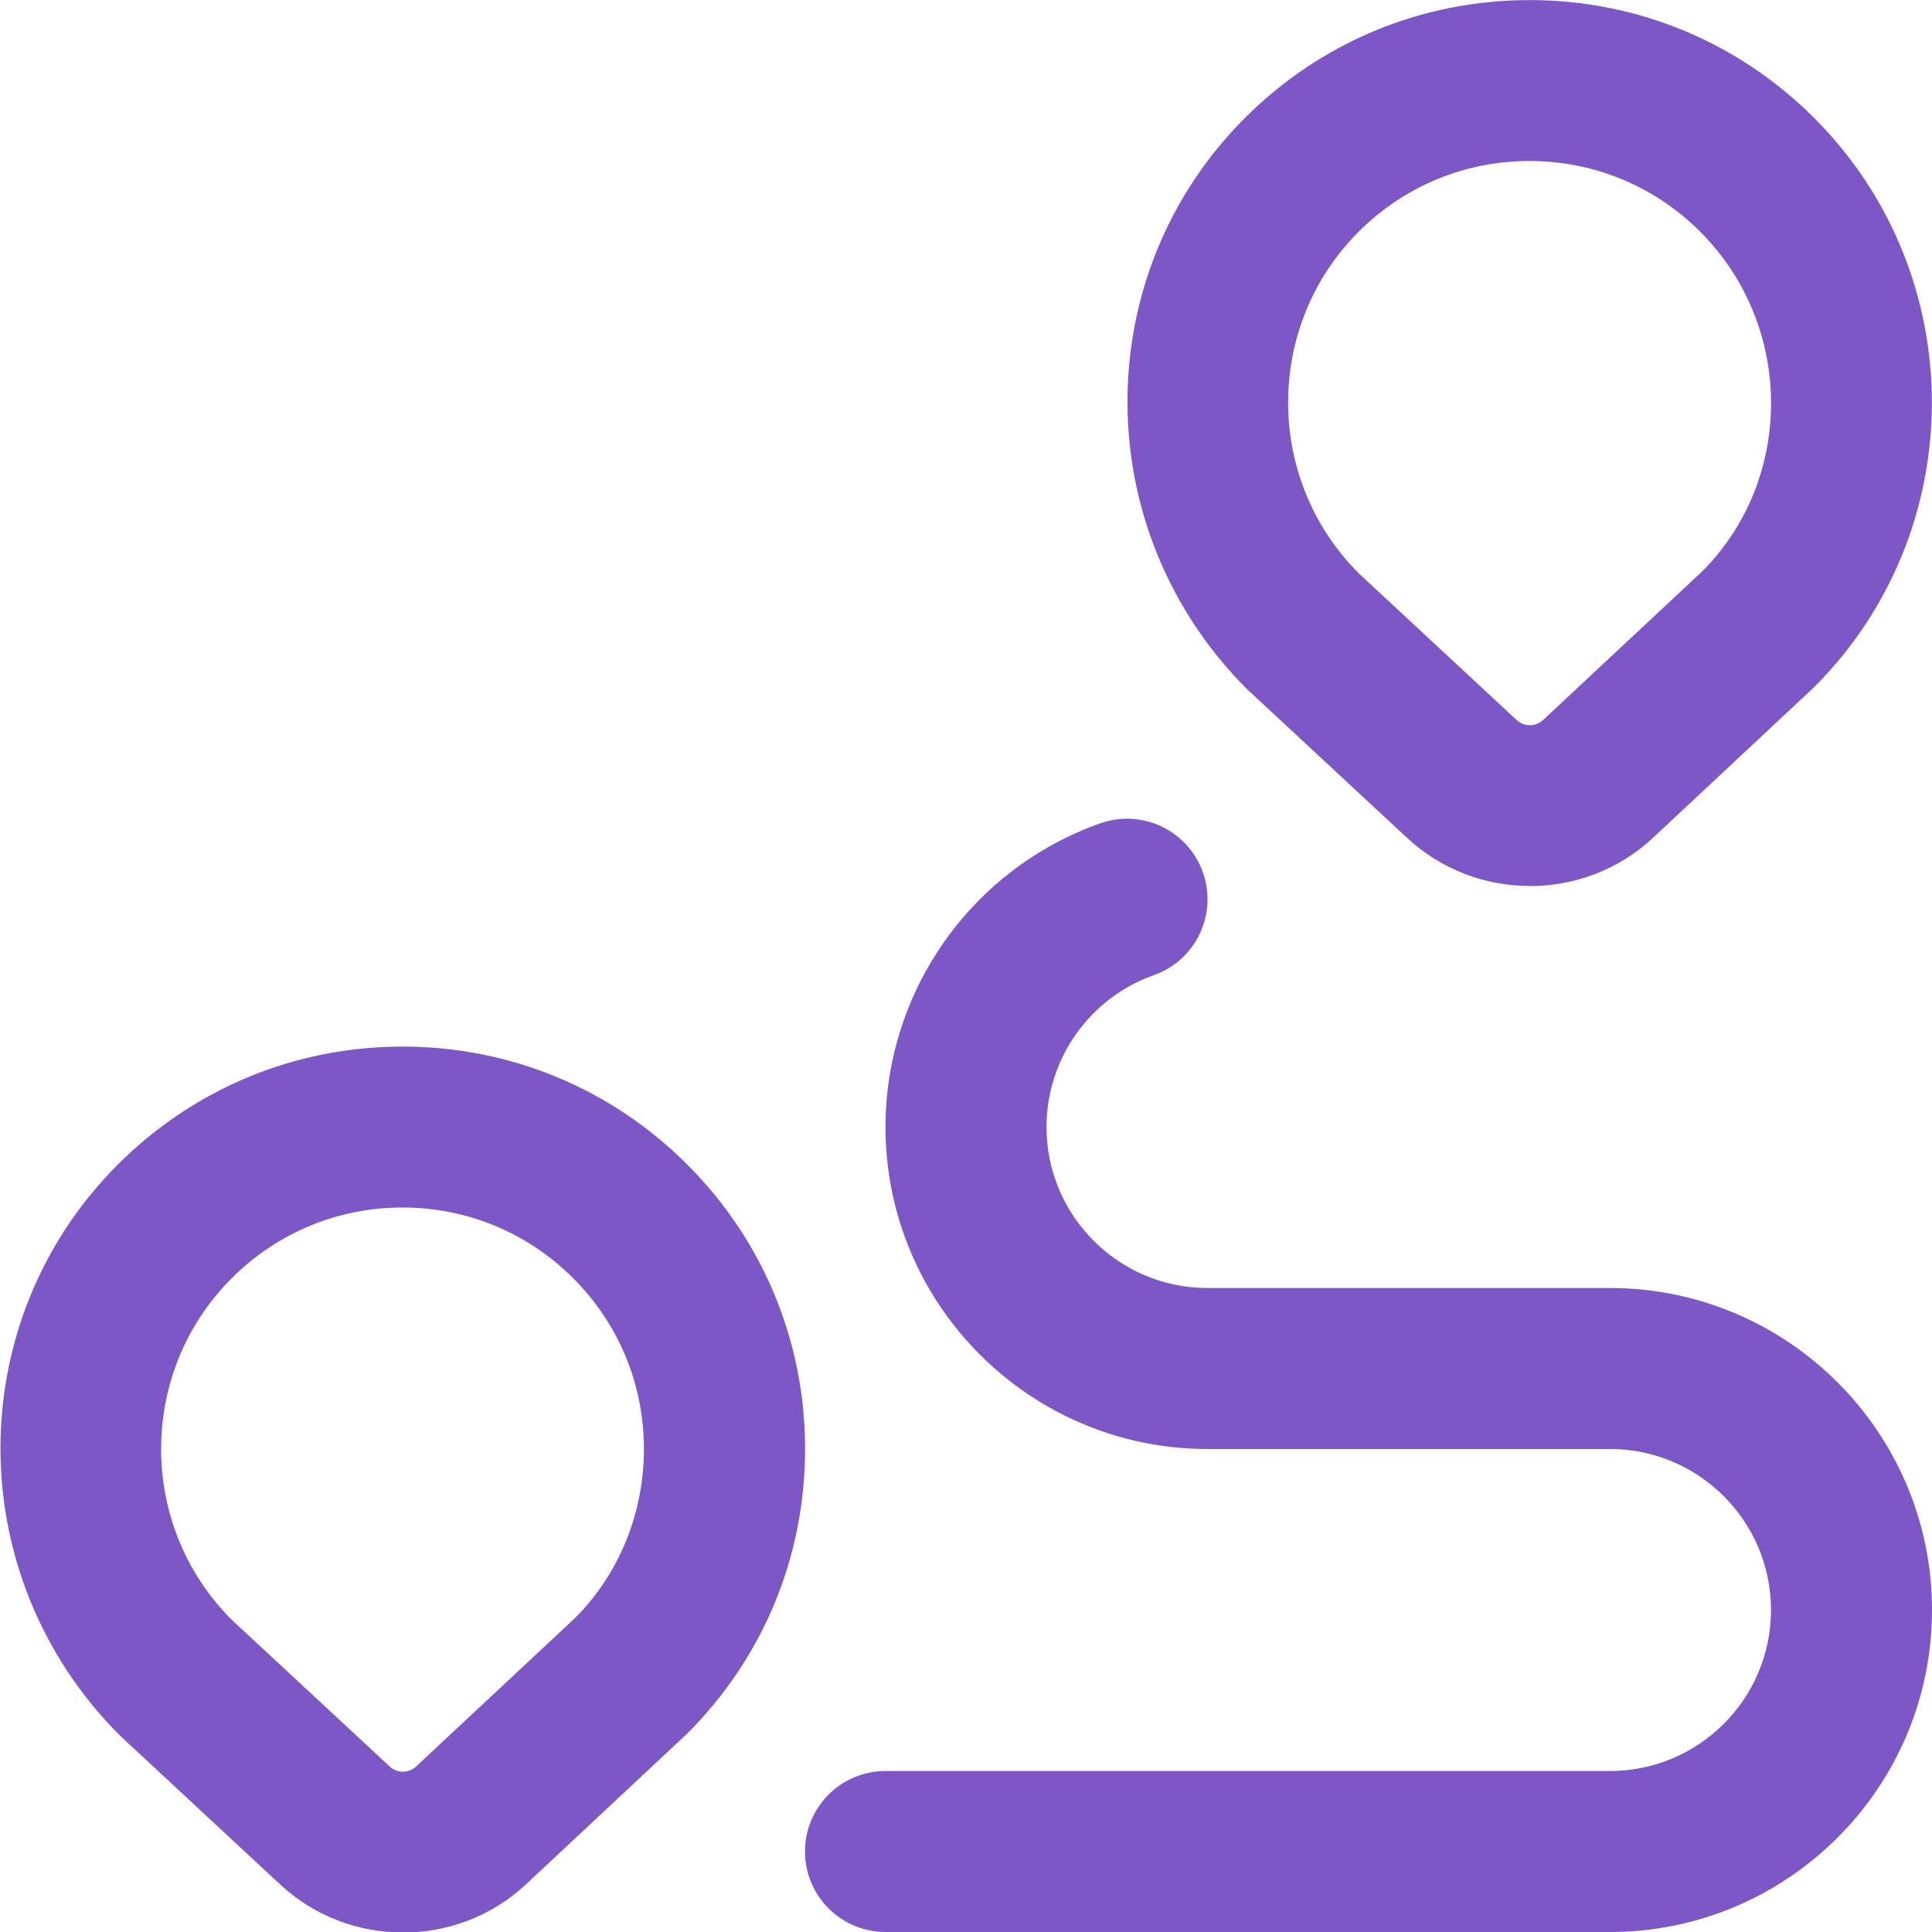
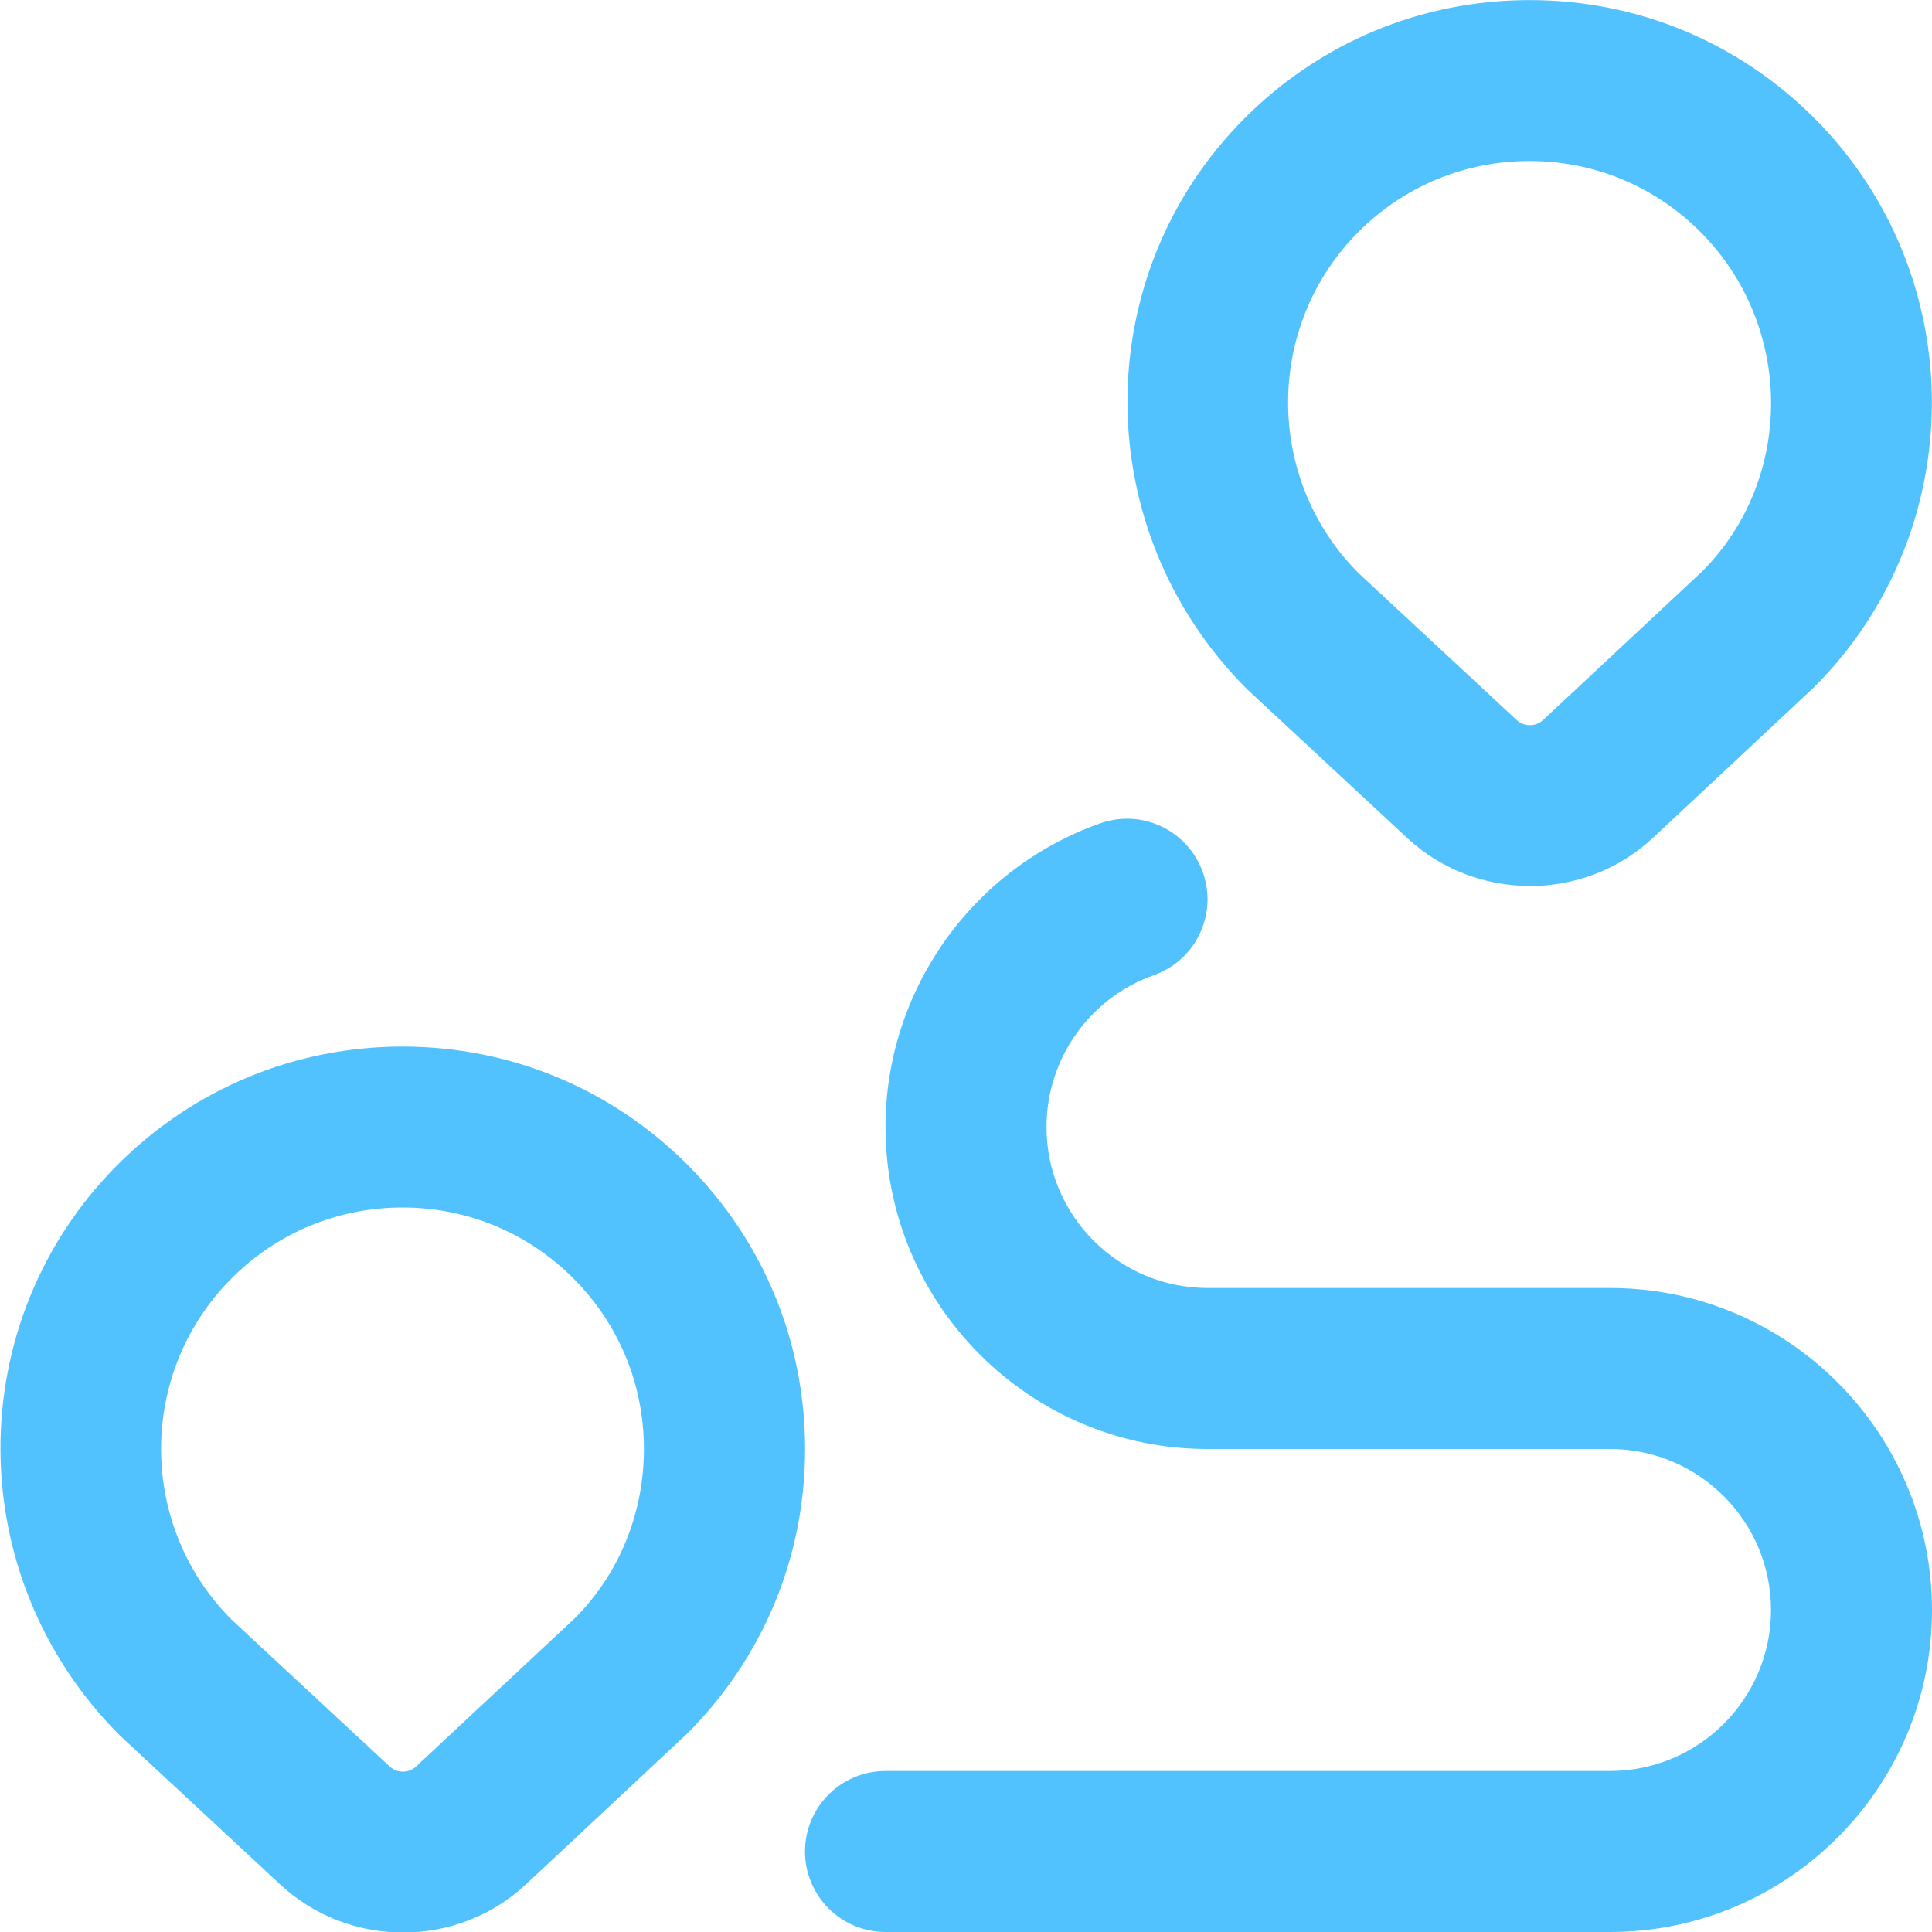
- <svg xmlns="http://www.w3.org/2000/svg" id="Layer_1" data-name="Layer 1" fill="#7E57C7" viewBox="0 0 24 24" width="512" height="512">
+ <svg xmlns="http://www.w3.org/2000/svg" id="Layer_1" data-name="Layer 1" fill="#52c2ff" viewBox="0 0 24 24" width="512" height="512">
  <path d="M5.005,24.006c-.548,0-1.097-.198-1.524-.596l-1.99-1.849c-1.976-1.975-1.976-5.147-.026-7.096,.945-.944,2.201-1.464,3.536-1.464s2.591,.52,3.535,1.464h0c.945,.944,1.465,2.2,1.465,3.536s-.52,2.591-1.465,3.535l-2.001,1.871c-.428,.4-.978,.6-1.528,.6Zm-.005-9.006c-.801,0-1.555,.312-2.122,.879-1.169,1.169-1.169,3.072,0,4.242l1.964,1.824c.092,.085,.234,.085,.326,0l1.977-1.847c.542-.543,.854-1.296,.854-2.098s-.312-1.555-.879-2.122h0c-.566-.566-1.32-.878-2.121-.878Zm14.005-3.994c-.548,0-1.097-.199-1.524-.596l-1.99-1.849c-1.976-1.975-1.976-5.147-.026-7.096,.944-.944,2.2-1.464,3.536-1.464s2.59,.52,3.535,1.464h0c1.95,1.95,1.95,5.122,0,7.071l-2.001,1.871c-.428,.4-.979,.6-1.529,.6Zm-.005-9.006c-.802,0-1.555,.312-2.122,.878-1.169,1.17-1.169,3.073,0,4.243l1.963,1.824c.093,.086,.236,.084,.327,0l1.977-1.847c1.145-1.146,1.145-3.049-.024-4.219h0c-.567-.567-1.32-.879-2.121-.879Zm5,18c0-2.206-1.794-4-4-4h-5c-1.103,0-2-.897-2-2,0-.847,.536-1.604,1.333-1.886,.521-.184,.794-.755,.61-1.276-.184-.521-.754-.795-1.276-.61-1.595,.563-2.667,2.08-2.667,3.772,0,2.206,1.794,4,4,4h5c1.103,0,2,.897,2,2s-.897,2-2,2H11c-.552,0-1,.448-1,1s.448,1,1,1h9c2.206,0,4-1.794,4-4Z" />
</svg>
